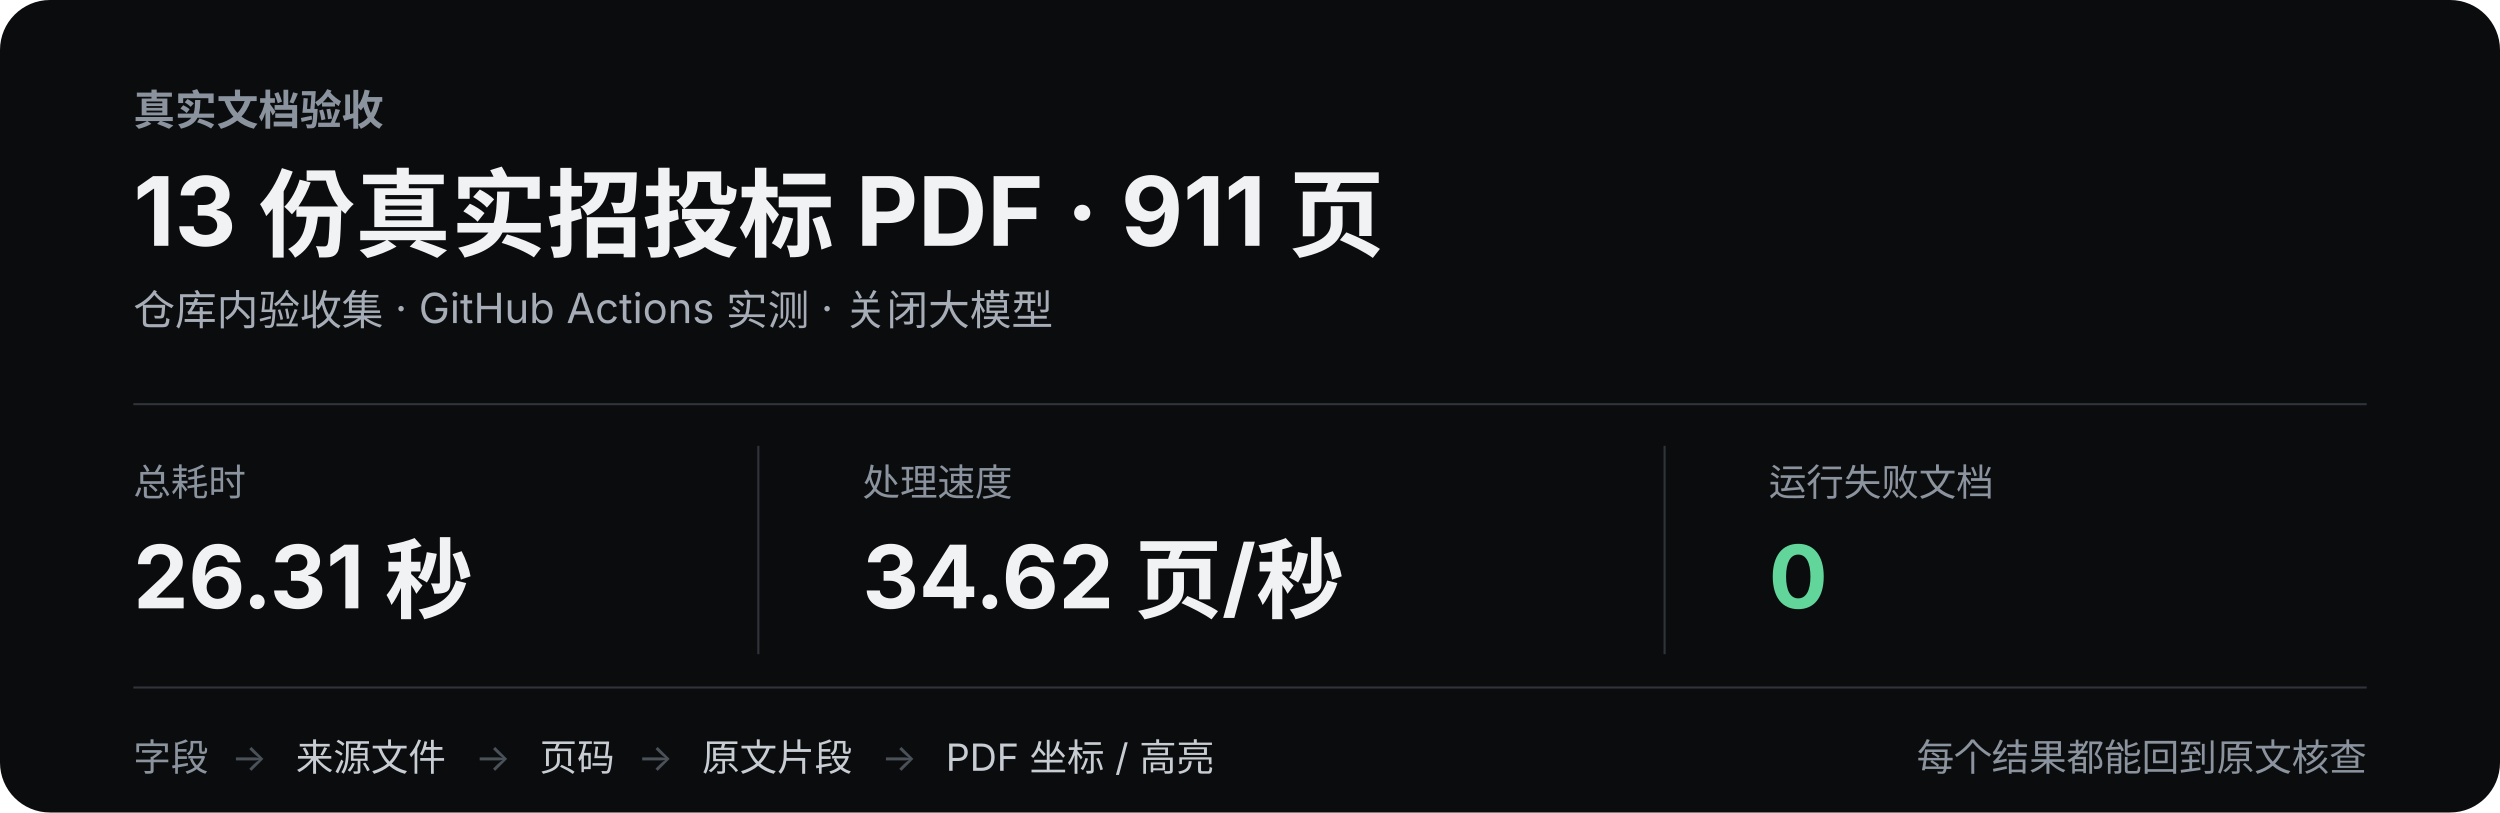
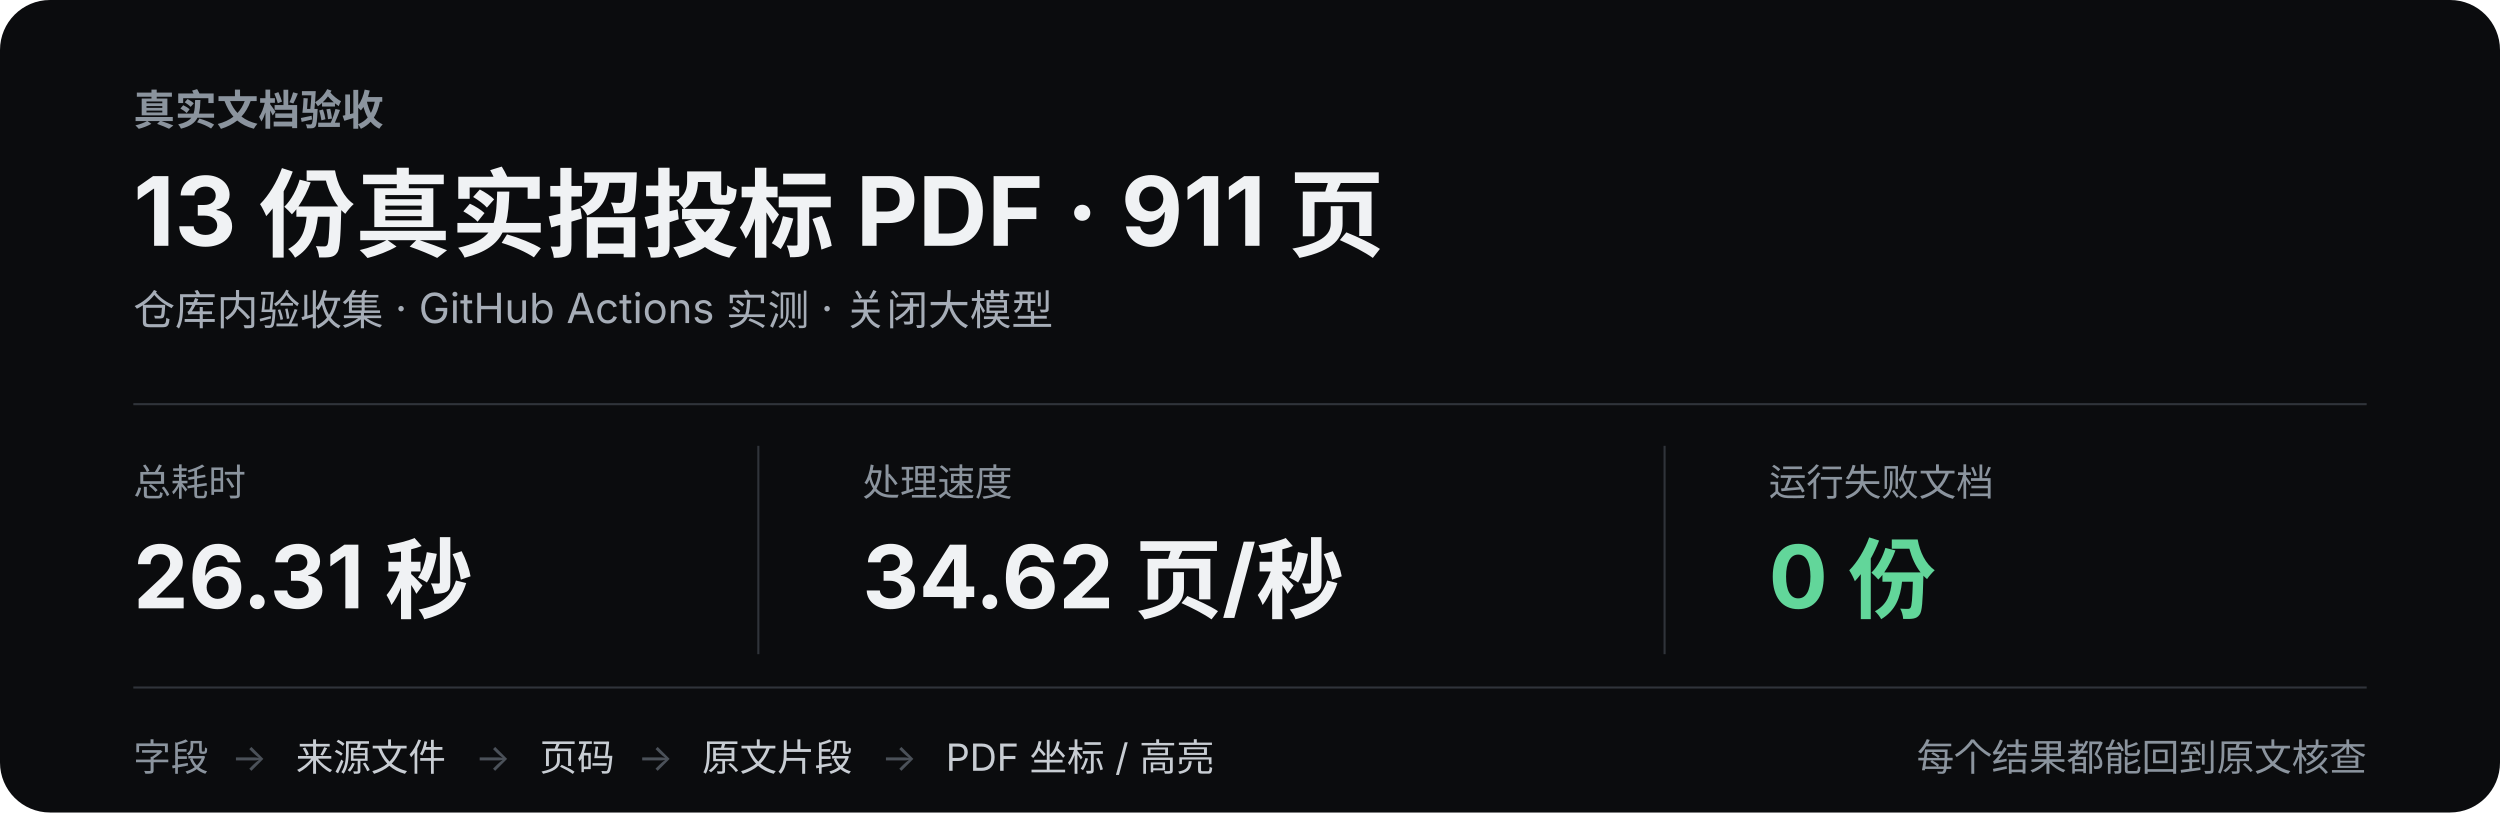
<svg xmlns="http://www.w3.org/2000/svg" width="1200" height="390" viewBox="0 0 1200 390" role="img" aria-labelledby="title desc">
  <rect width="1200" height="390" rx="24" fill="#0b0c0e" />
  <g font-family="-apple-system,BlinkMacSystemFont,'Segoe UI','PingFang SC','Microsoft YaHei',sans-serif">
    <text x="64" y="60" fill="#8b949e" font-size="20" font-weight="600">真实文档验收</text>
    <text x="64" y="118" fill="#f0f2f4" font-size="46" font-weight="750">13 份真实招投标 PDF · 911 页</text>
    <text x="64" y="156" fill="#a6adb7" font-size="20">仓库内验收集 · GitHub Actions 实测 · 关闭大模型</text>
    <line x1="64" y1="194" x2="1136" y2="194" stroke="#30343a" stroke-width="1" />
    <g transform="translate(64 238)">
      <text x="0" y="0" fill="#8b949e" font-size="18">总耗时</text>
      <text x="0" y="54" fill="#f0f2f4" font-size="42" font-weight="750">26.31 秒</text>
      <line x1="300" y1="-24" x2="300" y2="76" stroke="#30343a" stroke-width="1" />
      <text x="350" y="0" fill="#8b949e" font-size="18">处理速度</text>
      <text x="350" y="54" fill="#f0f2f4" font-size="42" font-weight="750">34.62 页/秒</text>
      <line x1="735" y1="-24" x2="735" y2="76" stroke="#30343a" stroke-width="1" />
      <text x="785" y="0" fill="#8b949e" font-size="18">运行失败文档</text>
-       <text x="785" y="54" fill="#62d69a" font-size="42" font-weight="750">0</text>
+       <text x="785" y="54" fill="#62d69a" font-size="42" font-weight="750">0 份</text>
    </g>
    <line x1="64" y1="330" x2="1136" y2="330" stroke="#30343a" stroke-width="1" />
-     <text x="64" y="370" fill="#8b949e" font-size="18" font-family="ui-monospace,SFMono-Regular,Menlo,Monaco,Consolas,monospace">字段</text>
+     <text x="64" y="370" fill="#8b949e" font-size="18">字段</text>
    <text x="111" y="370" fill="#4b5159" font-size="18">→</text>
    <text x="142" y="370" fill="#c8cdd3" font-size="18">来源文件</text>
    <text x="228" y="370" fill="#4b5159" font-size="18">→</text>
    <text x="259" y="370" fill="#c8cdd3" font-size="18">页码</text>
    <text x="306" y="370" fill="#4b5159" font-size="18">→</text>
    <text x="337" y="370" fill="#c8cdd3" font-size="18">原文片段</text>
    <text x="423" y="370" fill="#4b5159" font-size="18">→</text>
    <text x="454" y="370" fill="#c8cdd3" font-size="18">PDF 坐标 / 高亮</text>
    <text x="1136" y="370" text-anchor="end" fill="#8b949e" font-size="18">每个结果都能回到原文核查</text>
  </g>
</svg>
